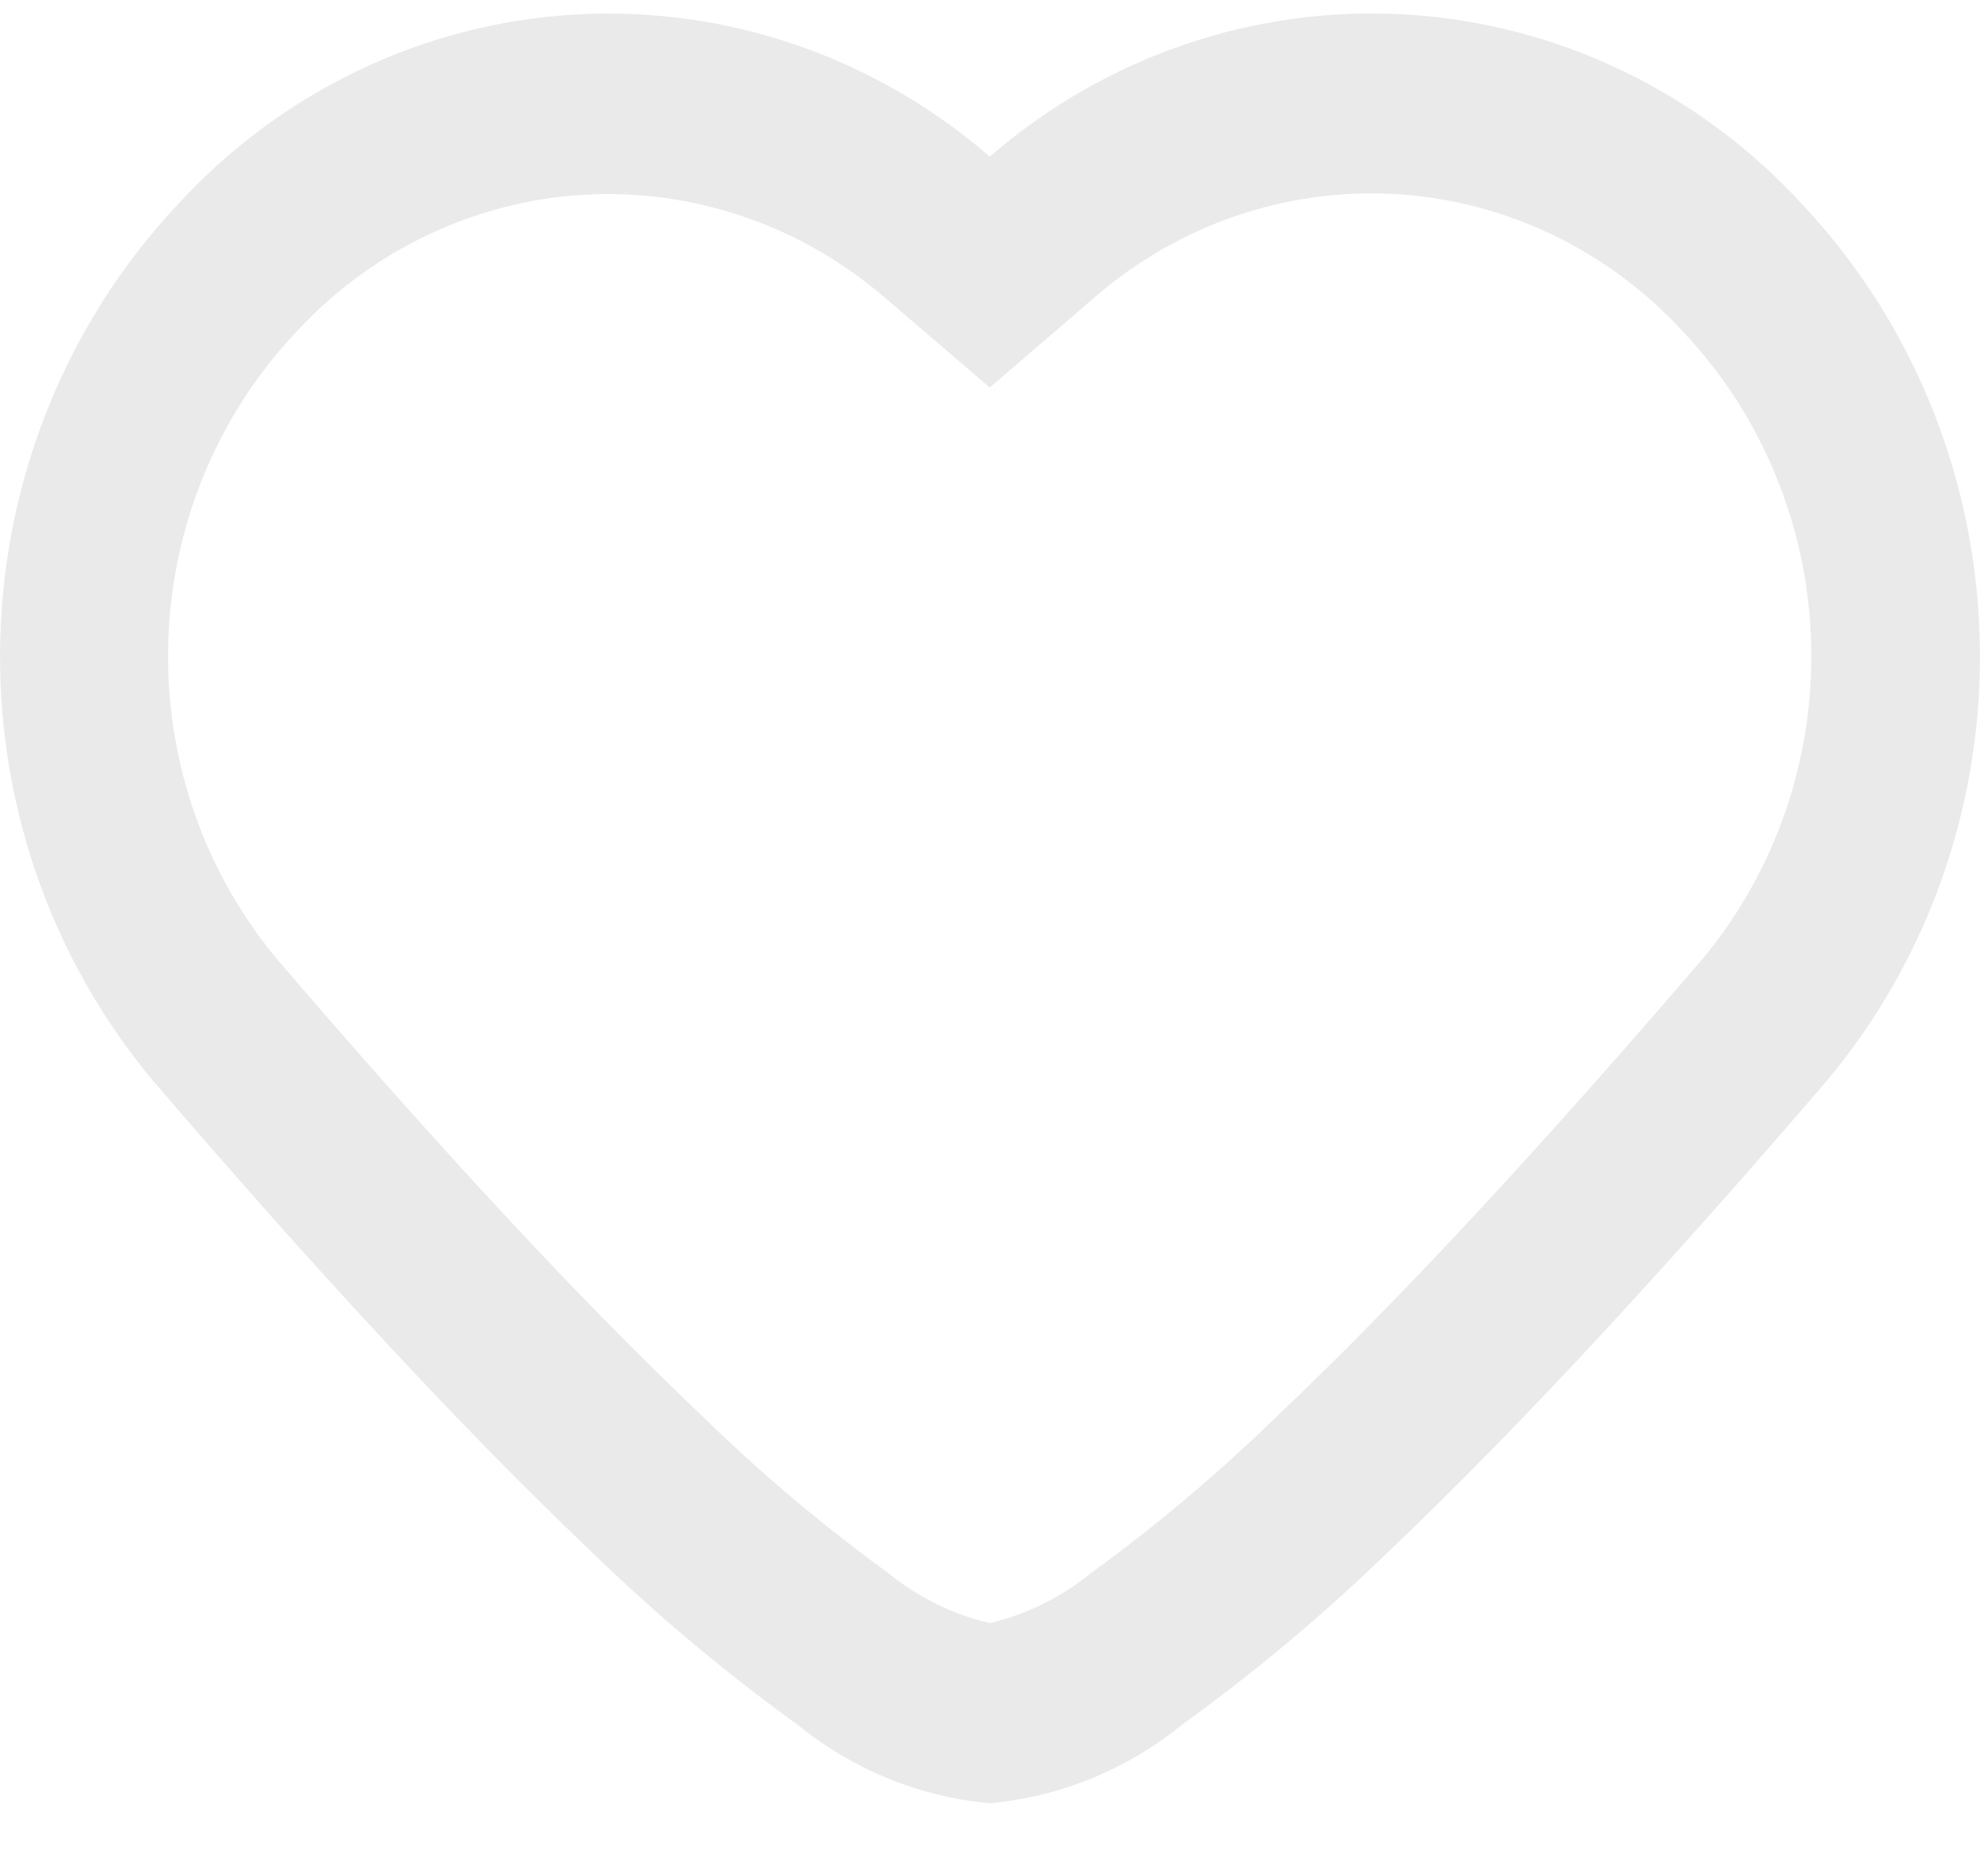
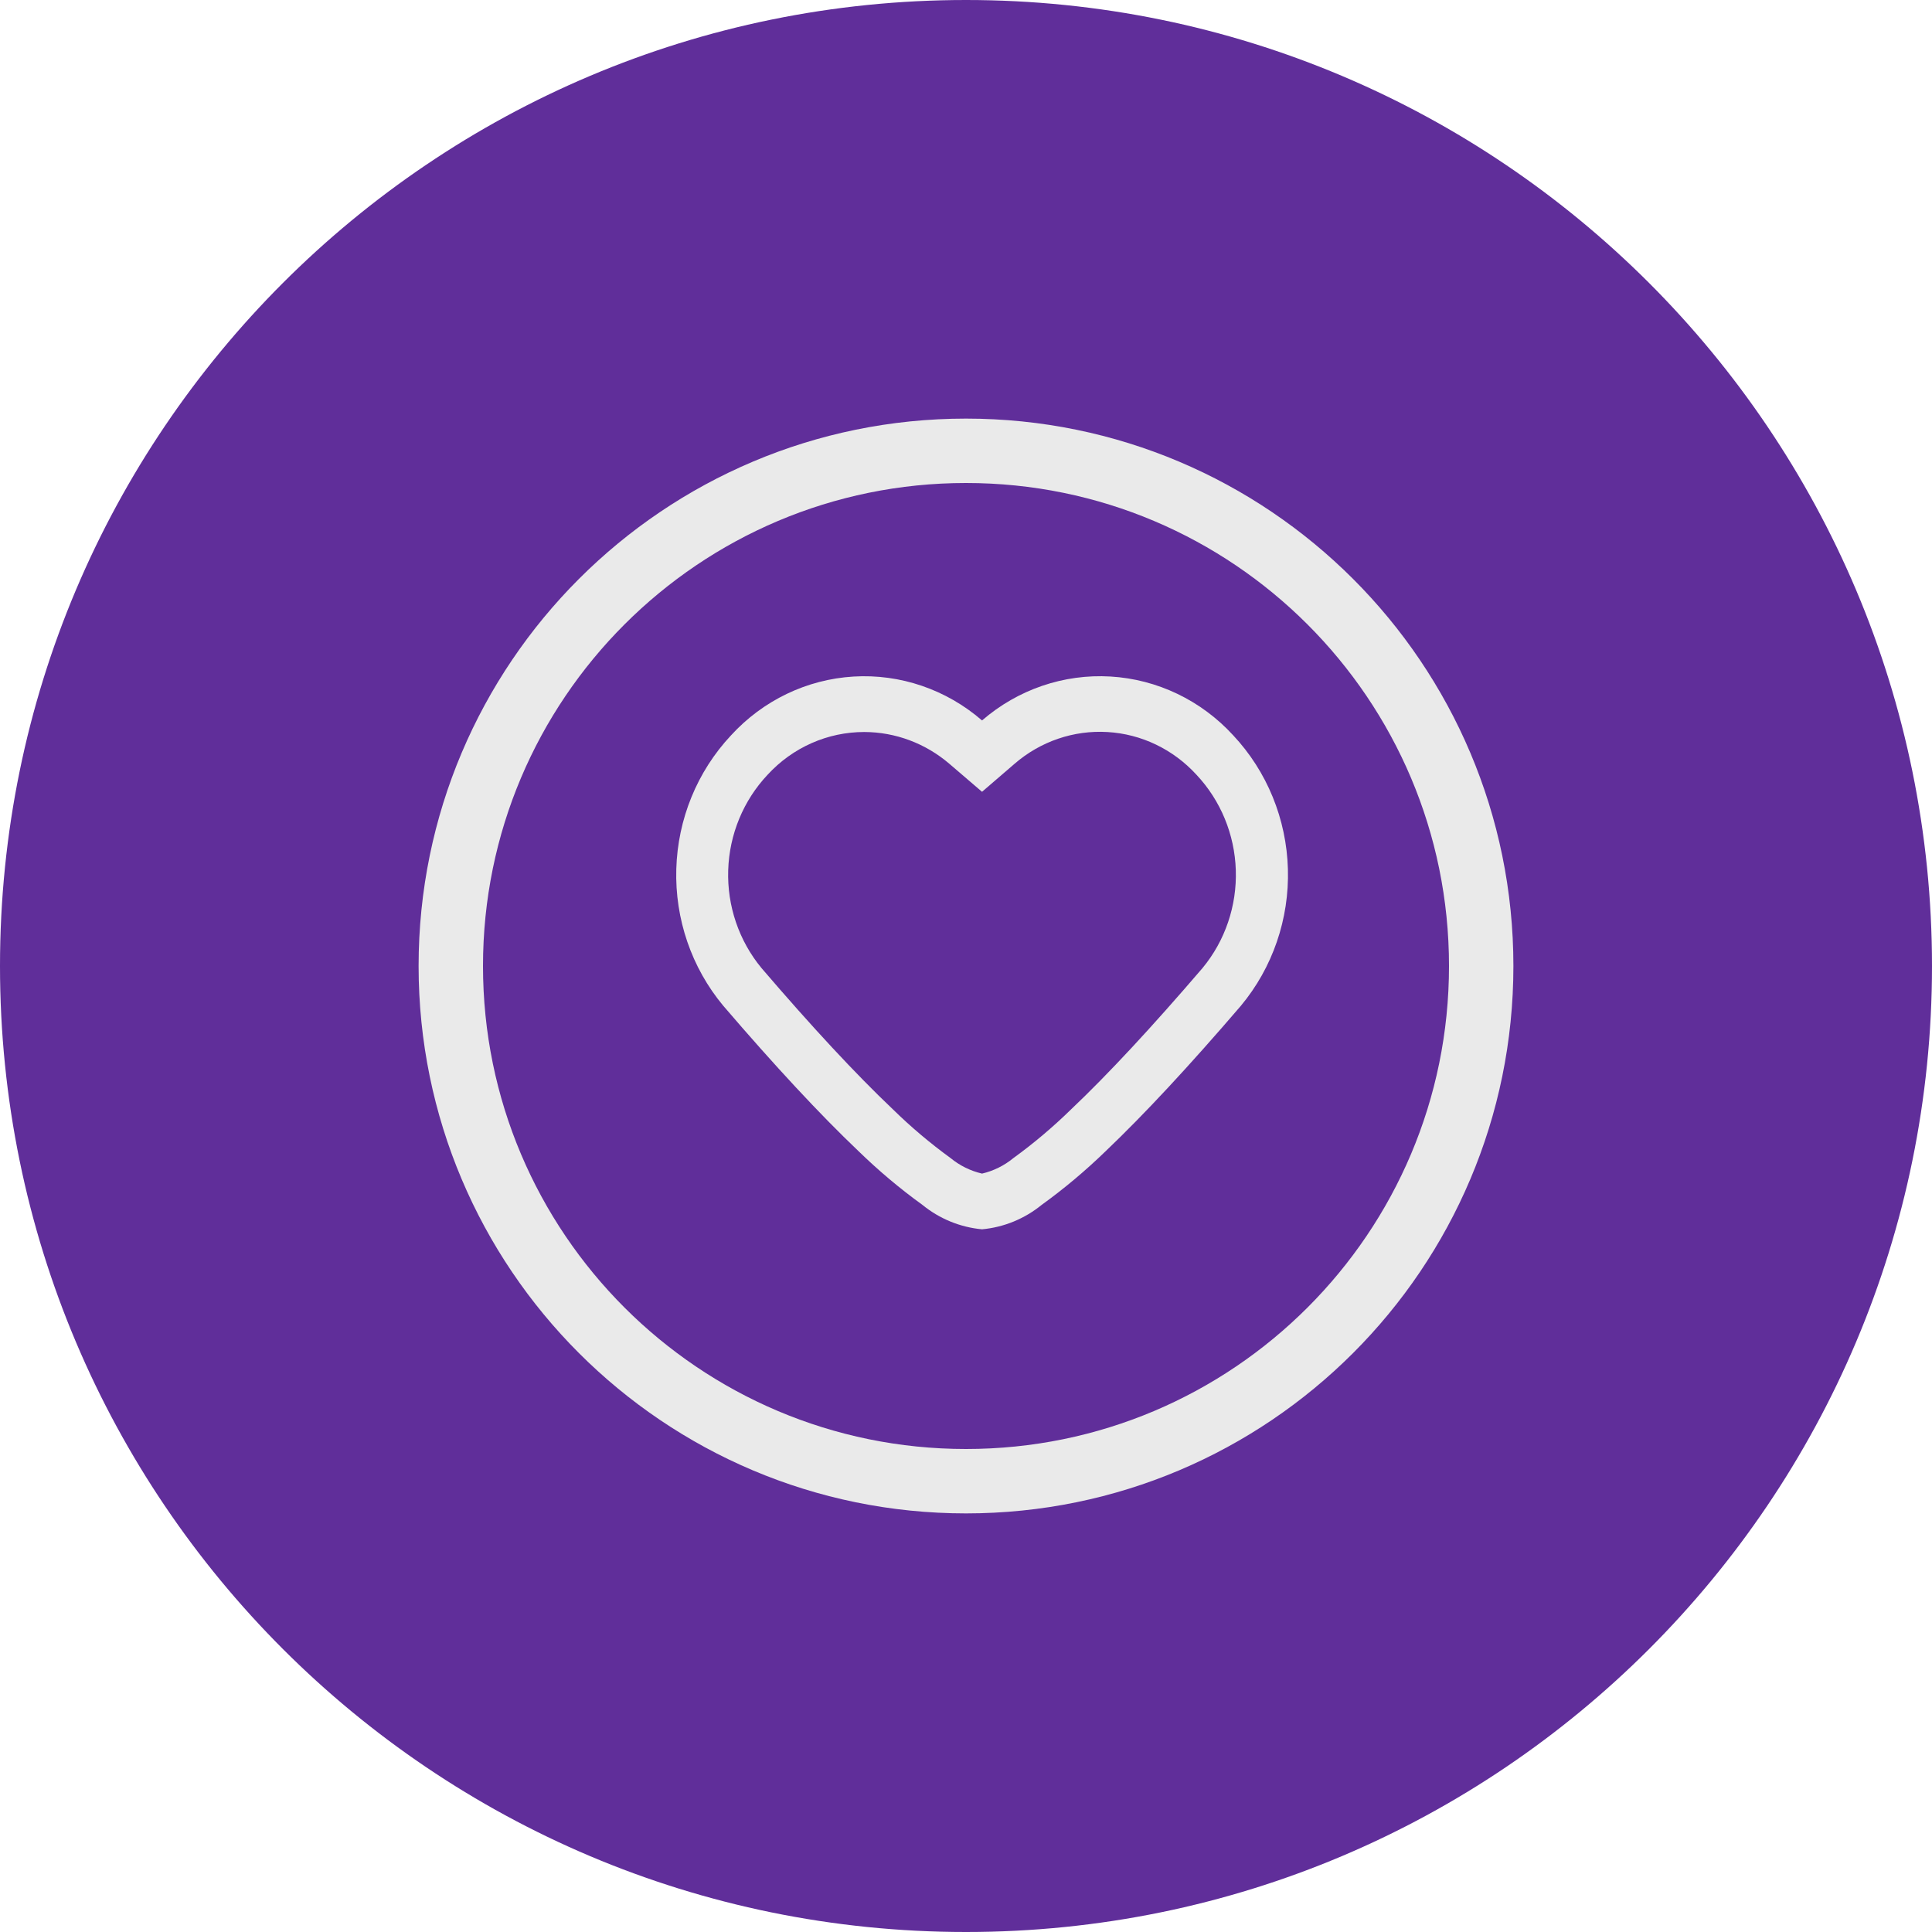
- <svg xmlns="http://www.w3.org/2000/svg" width="19" height="18" viewBox="0 0 19 18" fill="none">
-   <path d="M9.498 17.306C8.822 17.245 8.179 16.981 7.647 16.548C6.944 16.04 6.279 15.48 5.655 14.873C4.469 13.744 3.058 12.227 1.459 10.361C0.477 9.181 -0.042 7.669 0.003 6.118C0.047 4.568 0.651 3.089 1.699 1.97C2.693 0.882 4.056 0.227 5.507 0.14C6.959 0.053 8.387 0.541 9.498 1.503C10.609 0.541 12.037 0.053 13.488 0.139C14.94 0.225 16.304 0.879 17.299 1.966C18.348 3.085 18.953 4.565 18.997 6.117C19.042 7.669 18.522 9.182 17.539 10.362C15.94 12.227 14.529 13.745 13.342 14.874C12.719 15.48 12.054 16.039 11.351 16.546C10.819 16.98 10.175 17.245 9.498 17.306ZM5.839 1.862C5.277 1.862 4.722 1.98 4.206 2.208C3.69 2.436 3.225 2.77 2.84 3.189C2.087 3.986 1.65 5.043 1.615 6.153C1.579 7.262 1.947 8.346 2.648 9.193C4.211 11.018 5.583 12.494 6.727 13.579C7.288 14.128 7.888 14.635 8.521 15.095C8.807 15.329 9.141 15.494 9.498 15.577C9.854 15.493 10.188 15.328 10.473 15.094C11.107 14.634 11.706 14.127 12.268 13.578C13.411 12.495 14.783 11.016 16.347 9.192C17.047 8.345 17.415 7.261 17.379 6.152C17.344 5.042 16.907 3.985 16.155 3.188C15.434 2.4 14.447 1.926 13.396 1.863C12.345 1.801 11.31 2.155 10.506 2.852L9.498 3.719L8.487 2.853C7.745 2.215 6.808 1.865 5.84 1.862H5.839Z" fill="#EAEAEA" />
+ <svg xmlns="http://www.w3.org/2000/svg" width="60" height="60" viewBox="0 0 60 60" fill="none">
+   <circle cx="30" cy="30" r="30" fill="#602E9A" />
+   <circle cx="30" cy="30" r="16" stroke="#EAEAEA" stroke-width="2" />
+   <path d="M30.498 38.177C29.822 38.115 29.179 37.852 28.647 37.419C27.944 36.911 27.279 36.351 26.655 35.743C25.469 34.615 24.058 33.098 22.459 31.232C21.477 30.052 20.958 28.54 21.003 26.989C21.047 25.438 21.651 23.96 22.699 22.841C23.693 21.753 25.056 21.098 26.507 21.011C27.959 20.924 29.387 21.412 30.498 22.374C31.609 21.412 33.037 20.924 34.488 21.01C35.94 21.096 37.304 21.75 38.299 22.837C39.348 23.956 39.953 25.435 39.997 26.987C40.042 28.539 39.522 30.052 38.539 31.233C36.94 33.098 35.529 34.616 34.343 35.745C33.719 36.351 33.054 36.91 32.352 37.417C31.82 37.851 31.175 38.115 30.498 38.177ZM26.839 22.733C26.277 22.733 25.721 22.85 25.206 23.078C24.69 23.306 24.225 23.64 23.84 24.059C23.087 24.857 22.65 25.913 22.615 27.023C22.579 28.133 22.948 29.216 23.648 30.063C25.211 31.888 26.583 33.364 27.727 34.449C28.288 34.999 28.888 35.505 29.521 35.965C29.807 36.2 30.141 36.364 30.498 36.447C30.854 36.364 31.188 36.199 31.473 35.964C32.106 35.505 32.706 34.998 33.268 34.448C34.411 33.365 35.783 31.887 37.347 30.062C38.047 29.215 38.415 28.132 38.379 27.022C38.344 25.913 37.907 24.856 37.155 24.058C36.434 23.27 35.447 22.796 34.396 22.734C33.344 22.671 32.31 23.025 31.506 23.722L30.498 24.59L29.488 23.724C28.745 23.086 27.808 22.735 26.84 22.733H26.839Z" fill="#EAEAEA" />
</svg>
